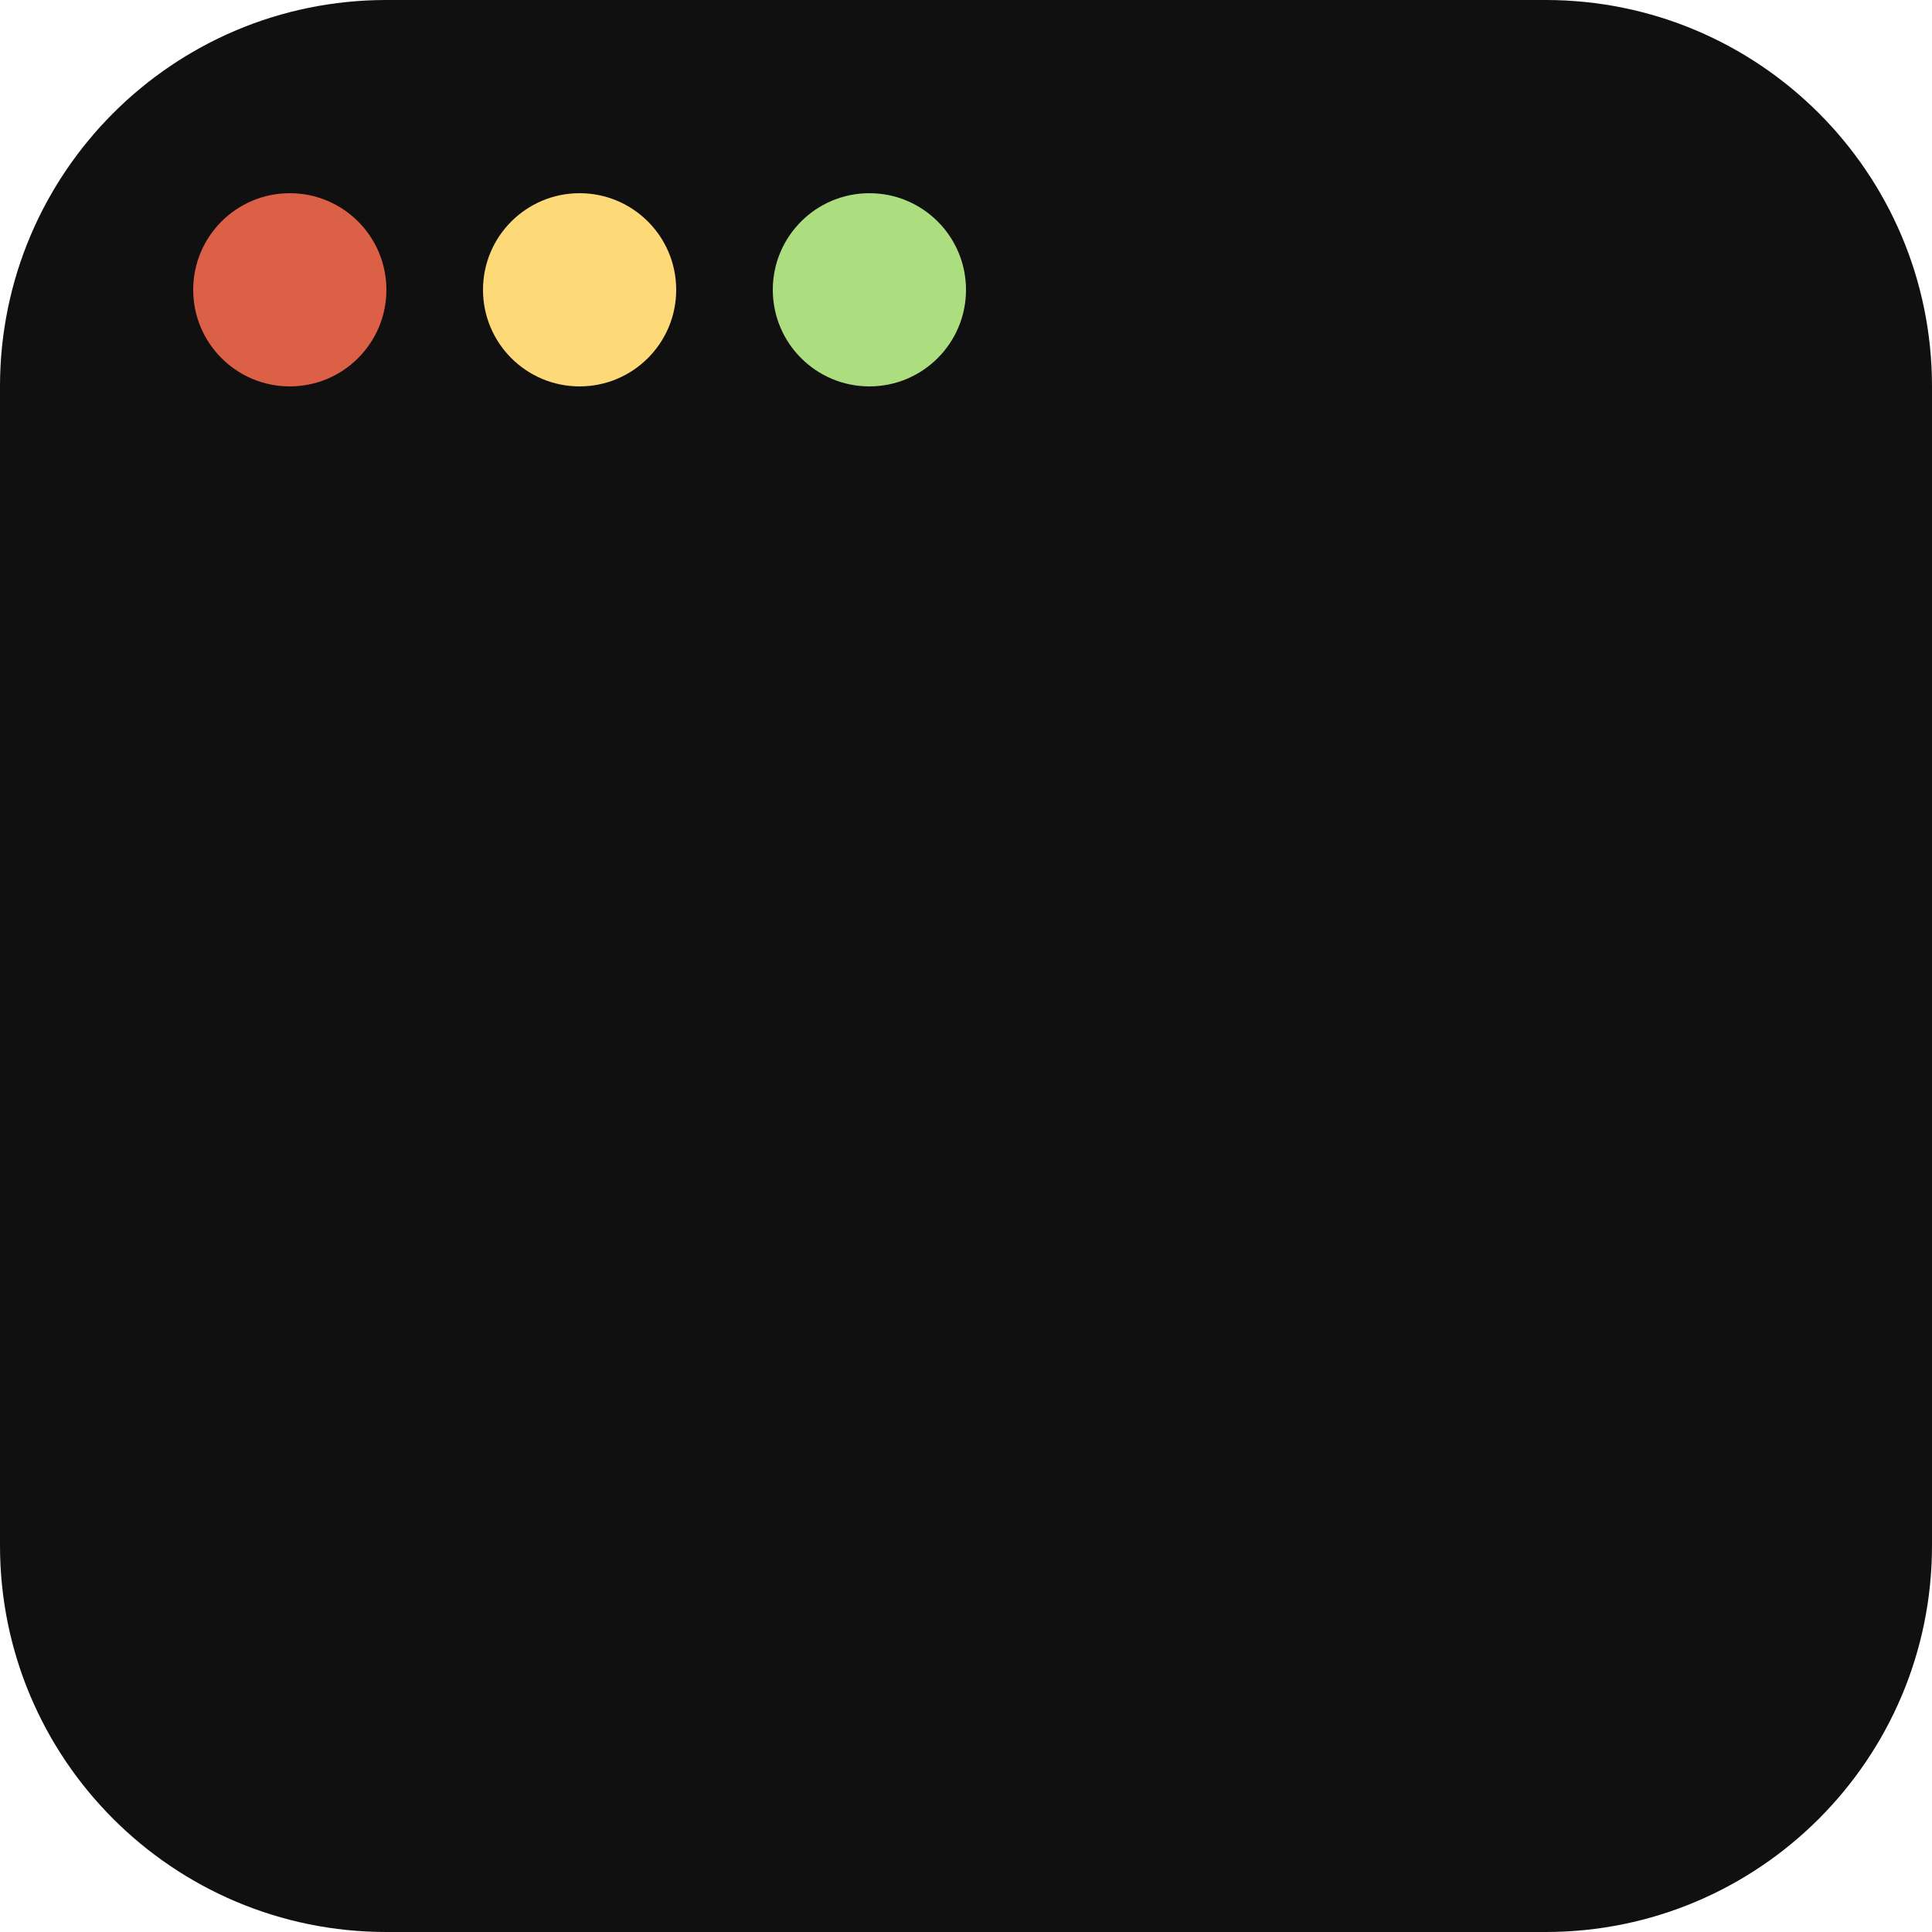
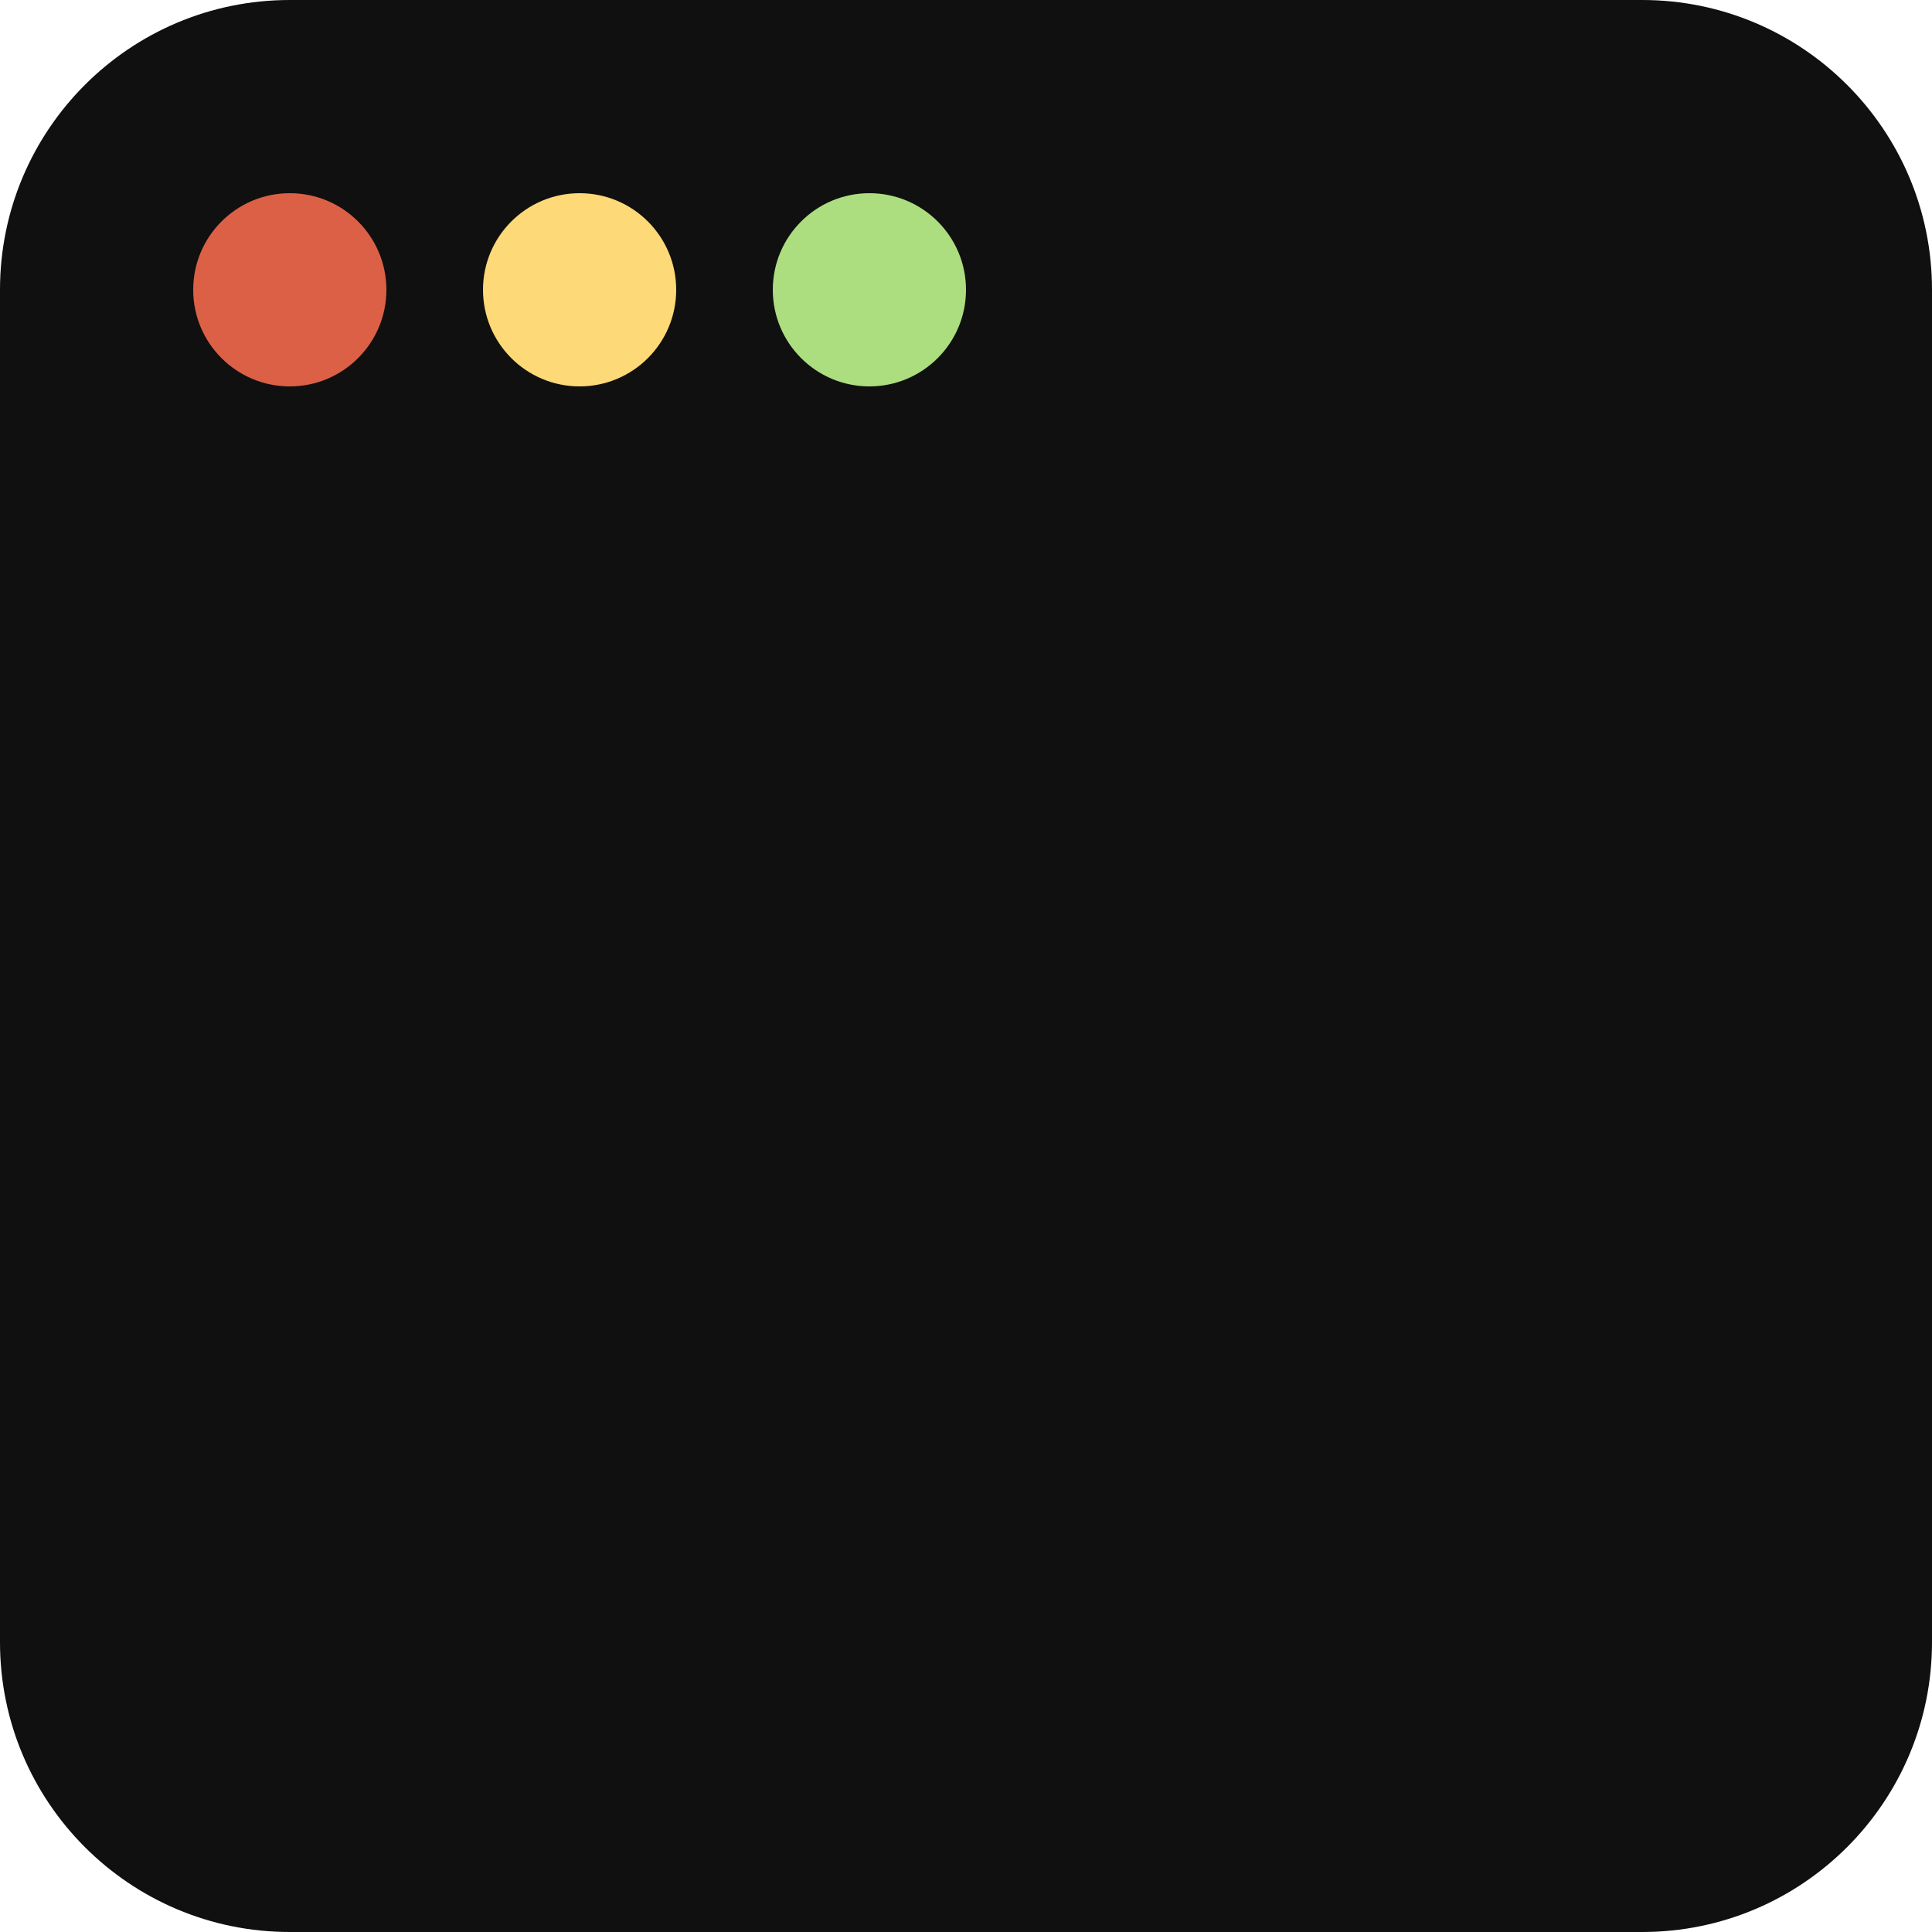
<svg xmlns="http://www.w3.org/2000/svg" width="20" height="20" viewBox="0 0 20 20" fill="none">
-   <rect width="20" height="20" rx="4" fill="#101010" style="fill:#101010;fill:color(display-p3 0.064 0.064 0.064);fill-opacity:1;" />
+   <rect width="20" height="20" rx="3" fill="#101010" style="fill:#101010;fill:color(display-p3 0.064 0.064 0.064);fill-opacity:1;" />
  <circle cx="3" cy="3" r="1" fill="#DC6046" style="fill:#DC6046;fill:color(display-p3 0.863 0.377 0.275);fill-opacity:1;" />
  <circle cx="6" cy="3" r="1" fill="#FED977" style="fill:#FED977;fill:color(display-p3 0.996 0.851 0.467);fill-opacity:1;" />
  <circle cx="9" cy="3" r="1" fill="#ACDE80" style="fill:#ACDE80;fill:color(display-p3 0.674 0.871 0.502);fill-opacity:1;" />
</svg>
